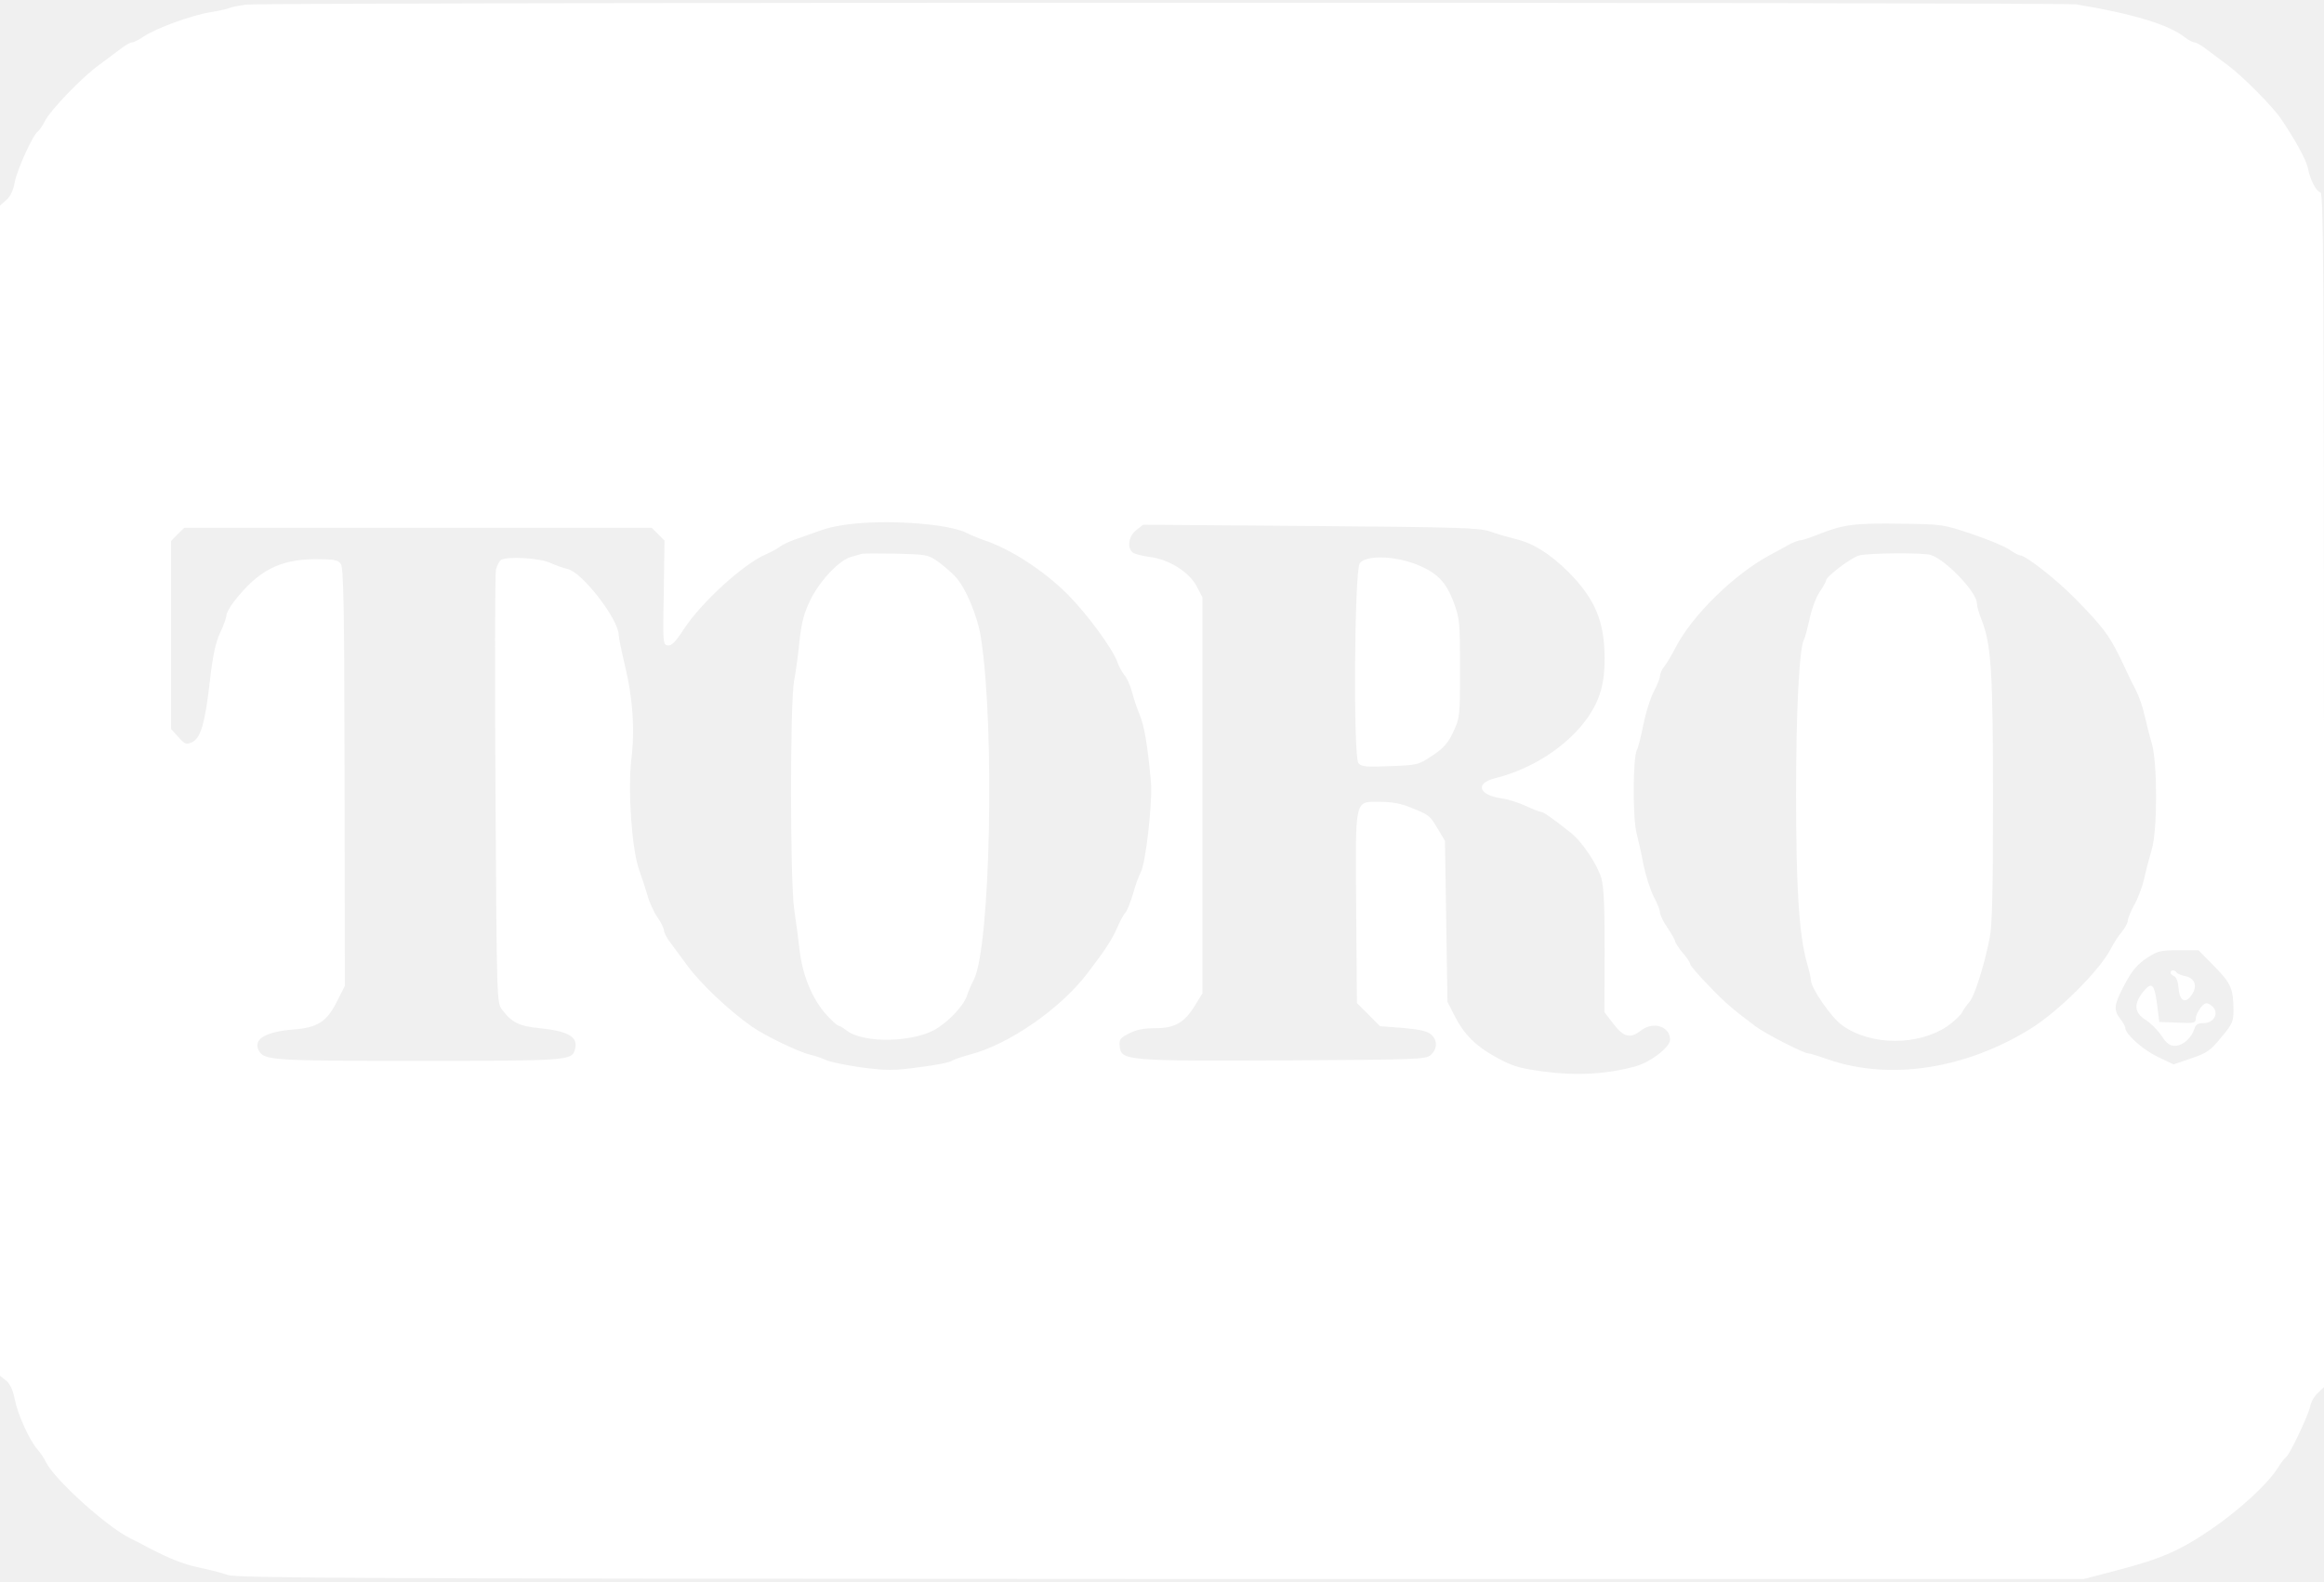
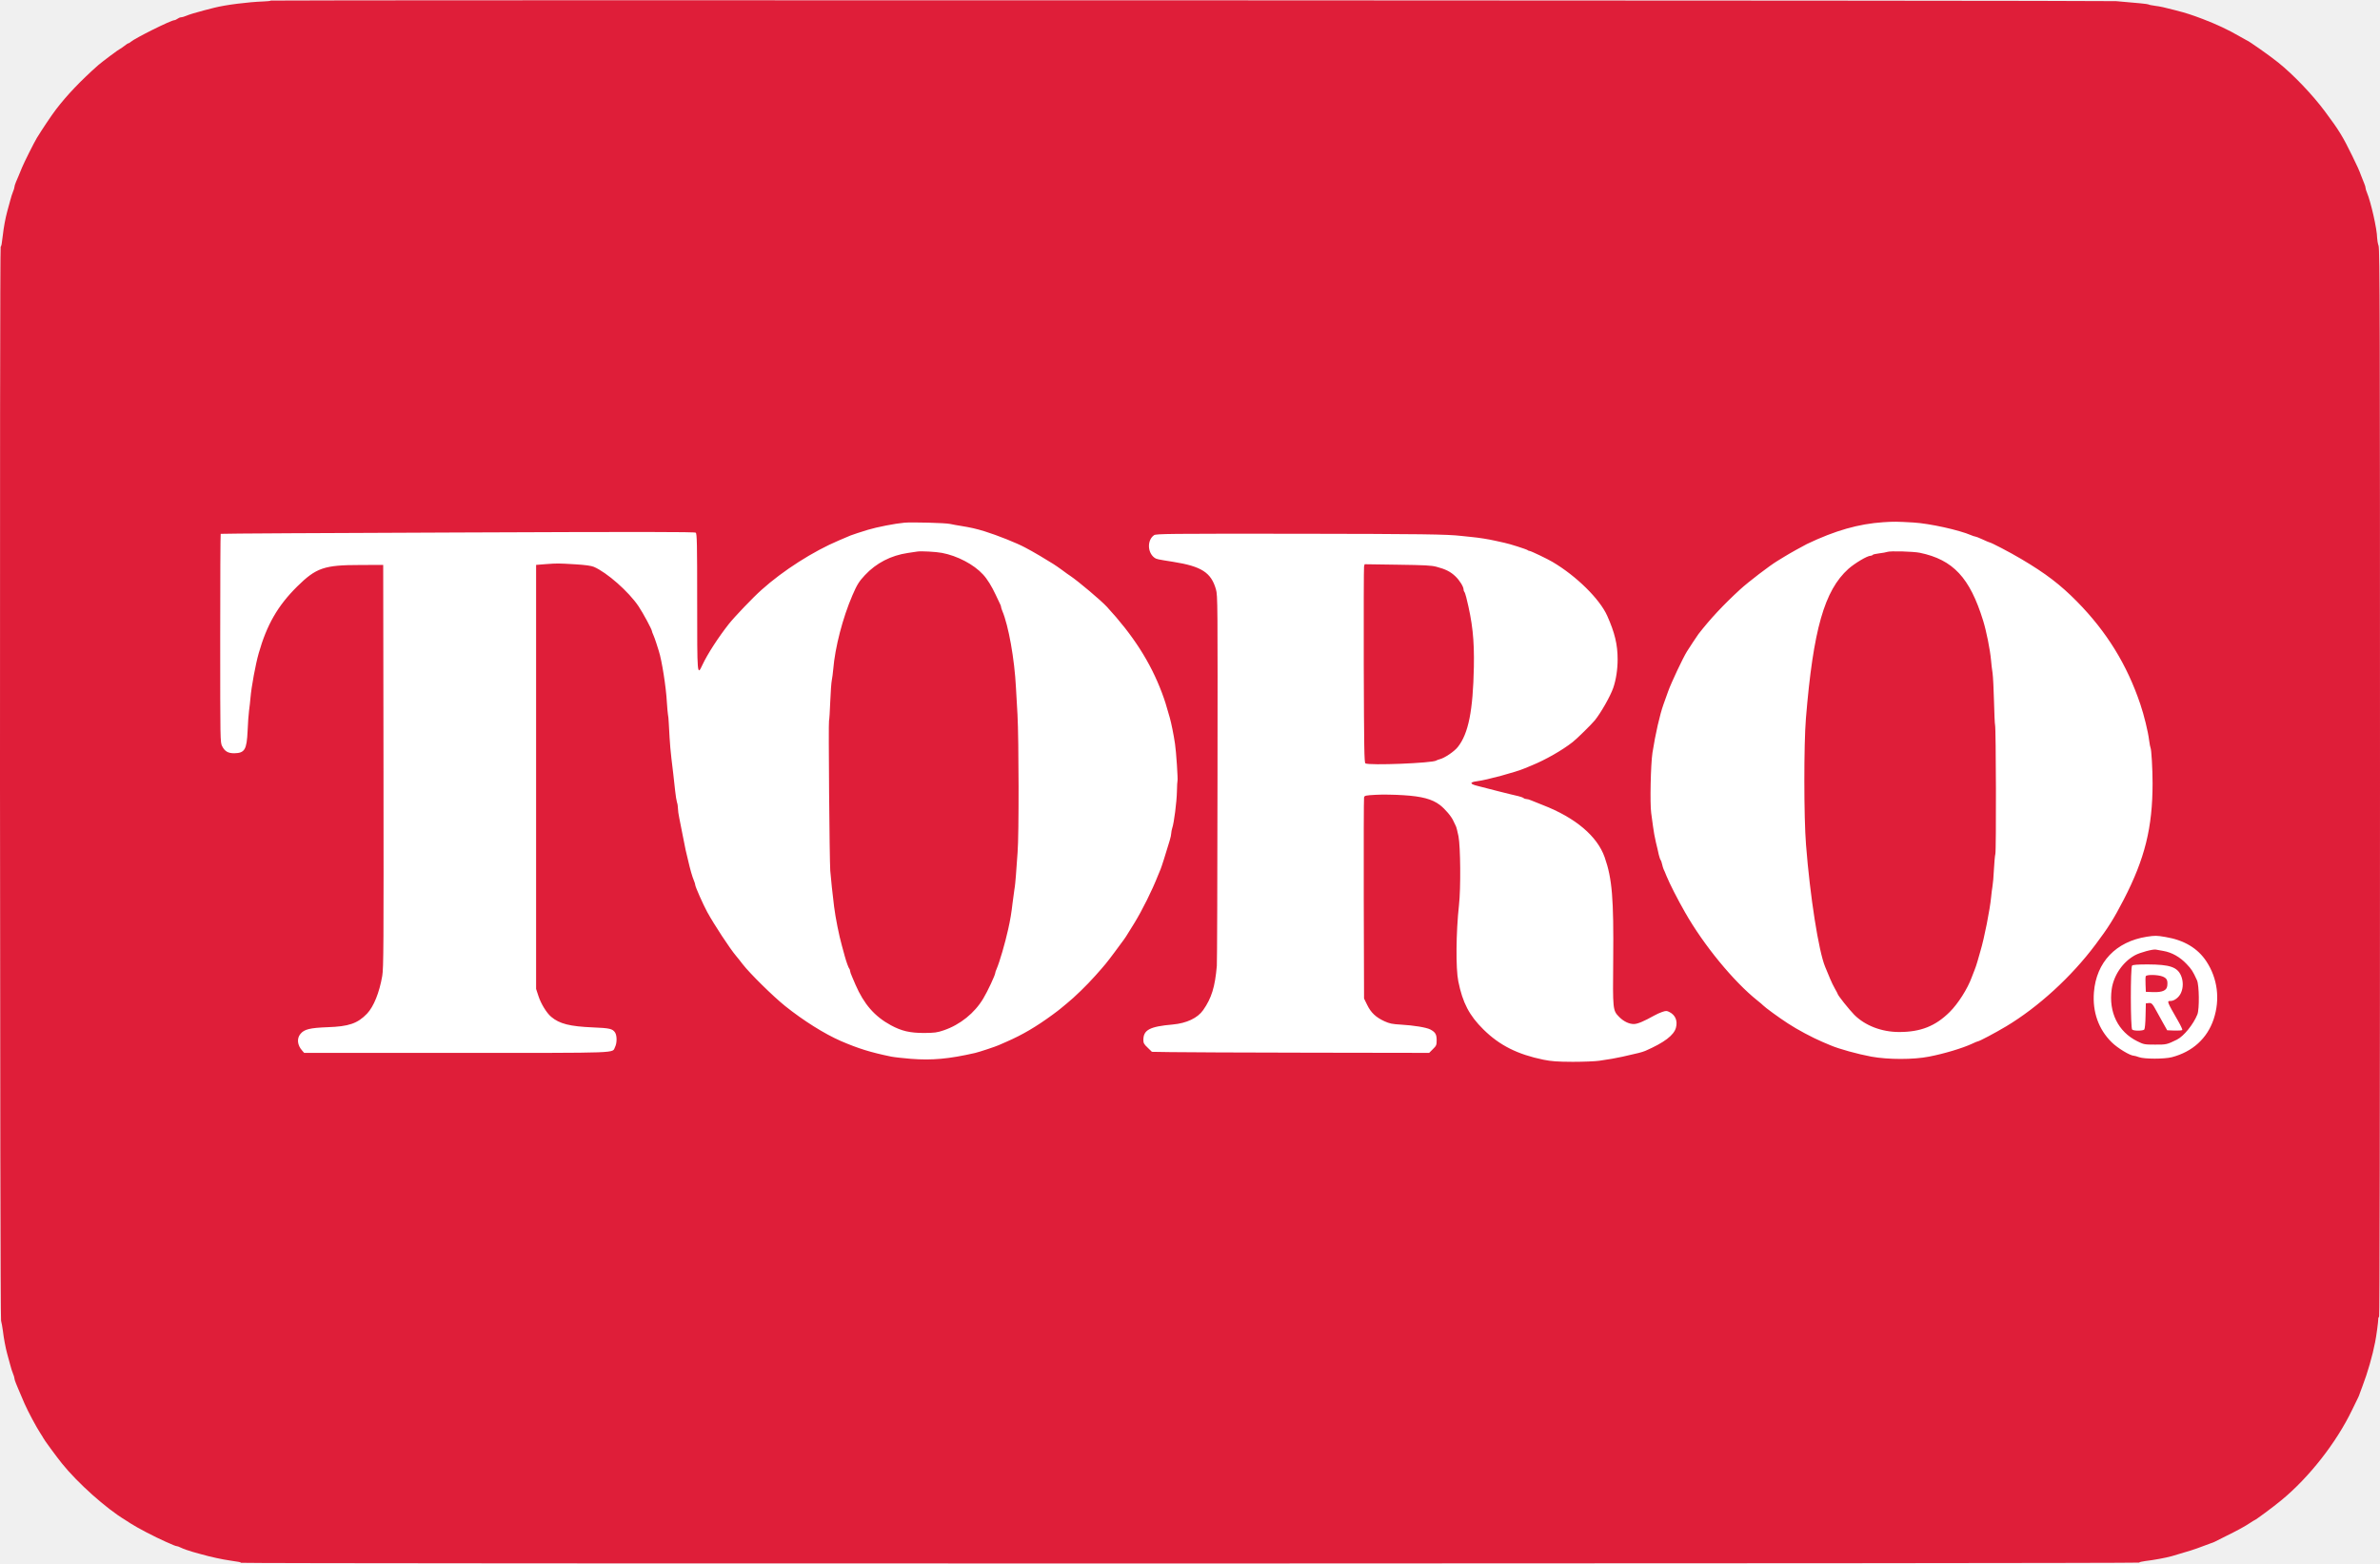
- <svg xmlns="http://www.w3.org/2000/svg" viewBox="0 0.192 154 104.786" width="154" height="104.786">
-   <g transform="translate(0,135) scale(0.01666667,-0.01666667)" stroke="none">
-     <g fill="#ffffff">
-       <path d="M979 8070 c-31 -4 -61 -10 -66 -13 -5 -3 -39 -11 -76 -17 -75 -12 -215 -63 -266 -97 -19 -13 -39 -23 -46 -23 -7 0 -30 -13 -51 -30 -22 -16 -59 -44 -83 -62 -66 -48 -190 -177 -212 -220 -10 -20 -23 -39 -29 -43 -19 -12 -81 -149 -91 -199 -6 -34 -17 -58 -34 -73 l-25 -22 0 -2327 0 -2326 24 -19 c16 -13 27 -36 35 -76 12 -61 59 -163 90 -198 10 -11 26 -34 34 -51 35 -70 241 -256 334 -302 21 -10 52 -26 68 -35 90 -47 143 -68 208 -82 39 -8 90 -21 112 -29 35 -13 515 -15 3711 -16 l3670 0 130 34 c180 47 254 80 382 168 112 78 218 176 258 239 13 21 28 40 33 43 14 9 88 165 96 202 3 17 17 42 31 54 l24 23 0 2373 c0 2061 -2 2373 -14 2377 -19 7 -41 51 -50 97 -7 33 -47 107 -107 196 -33 49 -151 168 -210 212 -24 18 -61 46 -83 62 -21 17 -44 30 -51 30 -7 0 -24 9 -38 20 -64 51 -212 95 -432 131 -62 9 -7199 9 -7276 -1z m2746 -2071 c44 -6 96 -18 115 -28 19 -10 51 -23 71 -30 104 -34 236 -119 332 -214 78 -78 181 -218 200 -272 5 -16 18 -39 27 -50 10 -11 23 -40 30 -65 6 -25 20 -67 31 -93 19 -46 31 -117 45 -267 7 -76 -20 -320 -40 -359 -8 -14 -22 -53 -31 -86 -10 -33 -23 -67 -30 -75 -8 -8 -22 -35 -33 -60 -20 -46 -44 -84 -118 -181 -108 -142 -313 -284 -468 -324 -33 -9 -65 -20 -72 -25 -6 -6 -64 -17 -128 -25 -104 -14 -128 -14 -231 -1 -63 9 -127 22 -142 30 -16 7 -44 17 -63 21 -41 9 -179 75 -230 111 -89 62 -205 171 -258 244 -18 25 -46 62 -62 84 -17 21 -30 46 -30 54 0 9 -12 33 -26 53 -14 20 -32 59 -39 85 -8 27 -23 74 -34 104 -29 81 -45 314 -31 438 15 120 6 246 -26 377 -13 55 -24 108 -24 118 0 62 -145 250 -203 263 -16 3 -48 15 -71 25 -43 19 -169 26 -194 11 -7 -5 -16 -22 -20 -38 -4 -16 -5 -410 -2 -876 5 -835 5 -847 26 -874 38 -51 68 -66 150 -74 117 -12 156 -36 139 -88 -12 -40 -35 -42 -619 -42 -582 0 -616 2 -637 41 -24 45 26 75 139 84 94 7 131 31 170 108 l33 65 -1 830 c-1 683 -4 833 -15 848 -11 16 -27 19 -102 19 -142 -1 -228 -46 -323 -169 -16 -21 -30 -46 -30 -55 0 -9 -11 -40 -25 -69 -18 -39 -29 -90 -41 -195 -19 -166 -36 -224 -71 -240 -23 -10 -28 -8 -54 21 l-29 32 0 374 0 373 26 27 27 26 929 0 929 0 26 -26 25 -25 -3 -207 c-4 -201 -3 -207 16 -210 15 -2 31 14 64 65 70 107 239 261 328 298 20 9 44 22 53 29 8 7 35 20 60 29 25 8 70 25 102 36 94 35 286 43 463 20z m4115 -34 c63 -21 130 -49 149 -62 19 -13 38 -23 43 -23 22 0 142 -94 218 -171 118 -120 141 -152 200 -279 11 -25 30 -63 41 -84 12 -22 28 -67 35 -100 8 -34 21 -86 30 -116 22 -79 22 -345 -1 -420 -9 -30 -23 -82 -30 -116 -8 -34 -26 -81 -40 -105 -13 -24 -25 -52 -25 -61 0 -9 -11 -29 -24 -45 -13 -15 -33 -46 -44 -68 -44 -85 -206 -247 -317 -316 -260 -162 -562 -208 -807 -123 -37 13 -73 24 -79 24 -18 0 -170 78 -210 108 -93 70 -119 92 -186 162 -40 41 -73 79 -73 85 0 6 -13 26 -30 45 -16 19 -29 40 -30 45 0 6 -14 30 -30 54 -17 24 -30 52 -30 61 0 9 -11 38 -25 63 -13 26 -31 81 -40 124 -8 43 -21 101 -28 128 -16 59 -15 301 1 331 6 11 17 57 26 102 9 45 27 103 41 130 14 26 25 54 25 63 0 9 8 27 19 40 10 13 28 44 41 69 66 130 235 296 380 373 25 13 59 32 75 41 17 9 36 16 43 16 8 0 43 12 78 26 94 37 140 43 324 40 163 -2 167 -3 280 -41z m-1915 10 c28 -10 73 -23 101 -30 69 -16 136 -58 209 -130 107 -108 144 -196 145 -345 0 -97 -18 -162 -64 -230 -78 -114 -220 -209 -375 -247 -77 -20 -61 -66 28 -79 25 -3 69 -17 97 -30 28 -13 56 -24 61 -24 9 0 36 -18 116 -81 46 -35 108 -128 124 -183 10 -38 13 -114 13 -292 l-1 -240 36 -47 c40 -53 67 -59 108 -27 49 39 117 18 117 -36 0 -29 -76 -88 -135 -105 -115 -32 -236 -39 -370 -21 -98 13 -125 22 -193 60 -74 41 -122 89 -157 158 l-30 59 -5 320 -5 320 -28 47 c-33 55 -33 55 -107 85 -38 16 -75 23 -122 23 -104 0 -99 23 -96 -424 l3 -376 46 -46 46 -46 92 -7 c66 -6 97 -13 111 -26 26 -23 25 -57 -1 -81 -20 -18 -46 -19 -578 -22 -629 -3 -654 -1 -659 55 -3 28 1 34 37 52 28 15 59 21 104 21 78 0 117 22 159 92 l29 47 0 787 0 787 -23 44 c-30 57 -111 108 -188 117 -30 4 -60 12 -67 18 -23 19 -15 65 14 88 l28 22 665 -5 c597 -5 670 -7 715 -22z m2879 -1729 c67 -68 76 -90 76 -177 0 -43 -5 -54 -49 -106 -42 -52 -57 -62 -119 -83 l-70 -24 -65 31 c-59 29 -127 90 -127 114 0 6 -9 22 -20 36 -28 36 -25 58 18 138 28 53 49 78 86 103 44 29 55 32 127 32 l80 0 63 -64z" />
-       <path d="M3425 5886 c-5 -2 -23 -7 -38 -11 -46 -10 -124 -91 -163 -168 -27 -55 -36 -88 -45 -165 -5 -53 -15 -126 -22 -162 -16 -92 -16 -797 1 -910 7 -47 17 -122 22 -166 12 -98 52 -192 107 -252 21 -23 42 -42 47 -42 4 0 19 -9 32 -19 67 -53 271 -48 359 8 54 34 108 94 120 131 4 14 16 42 27 63 66 131 84 1003 28 1360 -13 86 -62 202 -103 244 -17 18 -49 45 -70 60 -37 26 -47 27 -166 30 -69 1 -130 1 -136 -1z" />
-       <path d="M7393 5880 c-31 -7 -133 -84 -133 -100 0 -4 -11 -24 -25 -45 -14 -20 -32 -68 -40 -107 -9 -39 -18 -75 -22 -81 -19 -32 -32 -279 -32 -617 0 -376 12 -558 43 -670 9 -30 16 -61 16 -69 0 -31 81 -149 125 -180 113 -81 302 -82 419 -2 25 18 51 42 57 54 6 12 20 31 30 42 19 22 59 146 80 255 10 48 13 195 13 550 0 508 -7 615 -45 713 -11 26 -19 56 -19 66 0 45 -124 174 -184 193 -29 9 -244 8 -283 -2z" />
-       <path d="M5406 5848 c-21 -33 -26 -768 -5 -794 11 -14 29 -16 125 -12 110 4 114 5 169 42 45 30 62 49 83 94 26 56 27 62 27 252 0 181 -2 200 -24 260 -31 85 -67 121 -149 154 -92 36 -204 37 -226 4z" />
-       <path d="M8630 4221 c0 -5 6 -11 14 -14 9 -4 16 -23 18 -49 4 -51 28 -63 53 -24 23 34 11 65 -26 73 -16 3 -32 10 -35 14 -7 12 -24 12 -24 0z" />
-       <path d="M8528 4153 c-47 -54 -45 -91 6 -122 18 -12 45 -39 60 -61 20 -31 33 -40 54 -40 31 0 65 31 77 68 4 16 14 22 34 22 50 0 68 49 28 74 -15 9 -22 7 -38 -13 -10 -13 -19 -32 -19 -43 0 -17 -6 -19 -72 -16 l-73 3 -9 73 c-10 74 -20 86 -48 55z" />
-     </g>
+ <svg xmlns="http://www.w3.org/2000/svg" viewBox="0 0 2475 1626">
+   <g transform="translate(0,1626) scale(0.1,-0.1)" fill="#df1e39" stroke="none">
+     <path d="M2817 16254 c-4 -4 -37 -8 -74 -9 -165 -6 -401 -36 -517 -66 -22 -6 -68 -17 -101 -26 -85 -22 -155 -43 -193 -59 -18 -8 -40 -14 -50 -14 -9 0 -26 -7 -36 -15 -11 -8 -26 -15 -33 -15 -34 0 -408 -186 -454 -226 -8 -8 -19 -14 -23 -14 -5 0 -25 -13 -46 -30 -21 -16 -41 -30 -44 -30 -7 0 -185 -133 -225 -168 -182 -161 -327 -314 -437 -458 -50 -65 -149 -214 -201 -299 -28 -46 -132 -254 -153 -305 -12 -30 -28 -68 -35 -85 -7 -16 -20 -47 -29 -68 -9 -21 -16 -44 -16 -52 0 -8 -6 -29 -14 -47 -8 -18 -22 -62 -31 -98 -10 -36 -23 -85 -30 -110 -18 -66 -37 -165 -46 -250 -11 -94 -14 -108 -22 -116 -12 -13 -8 -11124 4 -11169 6 -22 14 -69 19 -105 9 -78 28 -178 45 -240 7 -25 20 -74 30 -110 9 -36 23 -80 31 -98 8 -18 14 -39 14 -47 0 -8 7 -31 16 -52 9 -21 20 -47 24 -58 8 -18 32 -77 64 -150 39 -89 124 -247 167 -313 16 -24 29 -45 29 -47 0 -7 133 -189 194 -265 164 -204 460 -468 654 -585 9 -6 37 -24 62 -40 71 -46 250 -139 365 -190 78 -35 104 -45 113 -45 6 0 23 -6 39 -14 31 -15 82 -33 128 -46 17 -4 57 -16 90 -25 87 -25 219 -54 300 -65 99 -15 104 -15 111 -23 11 -11 19732 -8 19739 2 3 5 31 12 63 16 81 9 218 34 277 51 173 50 237 70 325 104 30 12 67 25 81 30 14 4 34 12 45 18 10 5 61 31 111 56 116 57 196 100 251 137 24 16 45 29 47 29 9 0 197 139 280 208 289 238 572 600 734 937 30 61 58 119 63 129 6 11 14 31 18 45 5 14 18 51 30 81 50 130 103 314 129 450 13 61 33 215 33 242 -1 10 3 20 9 23 5 4 9 2117 9 5553 0 4804 -2 5552 -15 5587 -8 22 -14 59 -15 82 0 87 -65 374 -106 471 -8 18 -14 39 -14 47 0 8 -6 29 -14 47 -8 18 -22 53 -31 78 -24 65 -37 93 -94 210 -96 197 -137 265 -282 459 -128 173 -329 384 -489 512 -81 66 -313 229 -325 229 -2 0 -36 19 -77 43 -113 66 -241 126 -383 180 -123 46 -165 60 -285 91 -114 30 -157 39 -212 46 -31 4 -61 10 -66 14 -9 5 -109 15 -337 34 -99 8 -19180 13 -19188 6z" />
+   </g>
+   <g transform="translate(0,1626) scale(0.1,-0.1)" fill="#ffffff" stroke="none">
+     <path d="M19585 10829 c-256 -17 -500 -86 -795 -227 -35 -17 -191 -104 -235 -132 -13 -8 -45 -28 -72 -44 -78 -47 -302 -218 -388 -297 -173 -159 -309 -304 -433 -464 -8 -10 -95 -141 -119 -180 -41 -65 -165 -328 -196 -416 -21 -57 -42 -117 -48 -134 -38 -106 -84 -307 -115 -505 -18 -119 -27 -527 -13 -625 4 -33 13 -96 19 -140 5 -44 19 -118 30 -165 12 -47 25 -105 30 -129 6 -24 14 -49 19 -55 5 -6 12 -27 16 -46 4 -19 11 -41 15 -50 5 -8 18 -40 30 -70 32 -79 116 -244 194 -380 193 -339 504 -718 751 -915 28 -22 55 -45 60 -51 18 -20 167 -129 257 -187 95 -63 257 -149 358 -192 36 -15 74 -31 85 -36 88 -38 285 -92 425 -118 176 -32 439 -32 600 0 157 30 349 88 448 134 29 14 56 25 60 25 15 0 184 90 293 155 334 200 680 516 931 852 134 178 189 267 293 467 220 426 300 749 300 1211 0 145 -12 352 -21 367 -3 5 -10 41 -15 79 -11 91 -53 262 -91 374 -139 413 -350 755 -660 1070 -173 175 -323 290 -578 441 -118 70 -317 174 -333 174 -3 0 -35 14 -70 30 -36 17 -70 30 -76 30 -6 0 -25 6 -43 14 -125 54 -432 122 -601 132 -172 10 -205 10 -312 3z m380 -318 c346 -72 520 -259 658 -706 34 -110 72 -300 82 -410 3 -38 10 -99 16 -135 5 -36 12 -168 15 -295 3 -126 8 -237 11 -245 10 -25 13 -1304 3 -1341 -5 -19 -11 -92 -15 -163 -3 -70 -10 -149 -15 -175 -4 -25 -11 -75 -14 -111 -12 -128 -71 -427 -111 -560 -7 -25 -21 -72 -30 -105 -9 -33 -23 -73 -30 -90 -7 -16 -21 -52 -31 -80 -43 -118 -141 -273 -229 -360 -148 -147 -302 -208 -525 -208 -182 0 -354 66 -467 179 -54 55 -173 204 -173 218 0 3 -13 27 -28 53 -15 26 -38 73 -50 103 -36 86 -39 93 -52 125 -68 164 -157 731 -199 1270 -23 282 -23 1047 -1 1314 76 924 192 1330 442 1555 67 59 196 136 230 136 9 0 19 4 22 9 3 5 34 12 68 16 35 4 72 11 83 15 30 12 271 5 340 -9z M9405 10824 c-99 -9 -283 -45 -380 -74 -71 -22 -162 -51 -180 -59 -11 -5 -65 -28 -120 -51 -268 -113 -581 -313 -805 -514 -89 -79 -282 -281 -342 -357 -109 -139 -220 -310 -273 -423 -55 -117 -55 -123 -55 653 0 607 -2 710 -15 721 -11 9 -559 10 -2475 2 -1353 -5 -2463 -11 -2465 -14 -3 -3 -5 -492 -5 -1087 0 -1066 0 -1082 20 -1121 28 -55 62 -74 126 -74 109 2 130 37 139 234 3 80 10 174 15 210 5 36 12 97 15 135 10 116 53 348 85 460 85 299 199 496 401 696 197 194 280 223 654 223 l240 1 3 -2090 c2 -1890 1 -2099 -13 -2185 -30 -174 -89 -319 -158 -392 -98 -102 -190 -134 -412 -141 -181 -7 -240 -21 -280 -69 -41 -48 -33 -119 18 -175 l20 -23 1587 0 c1748 0 1611 -5 1646 61 21 42 21 118 0 151 -26 39 -56 46 -231 53 -238 10 -347 37 -433 110 -48 40 -107 137 -133 217 l-24 73 0 2205 0 2205 100 8 c123 9 125 9 310 -2 101 -6 163 -15 190 -26 136 -58 363 -258 465 -410 48 -71 140 -243 140 -260 0 -4 6 -21 14 -38 8 -18 21 -54 30 -82 8 -27 20 -66 27 -85 32 -99 76 -378 84 -535 4 -60 9 -117 11 -125 3 -8 7 -51 9 -95 13 -240 14 -258 46 -520 6 -49 15 -130 20 -180 5 -49 14 -103 19 -119 6 -16 10 -44 10 -63 0 -19 6 -64 14 -101 8 -37 24 -119 36 -182 12 -63 26 -131 30 -150 5 -19 16 -66 25 -105 21 -93 44 -173 61 -213 8 -18 14 -39 14 -46 0 -17 81 -201 124 -280 71 -130 238 -384 301 -458 11 -13 43 -52 70 -88 73 -94 314 -332 440 -433 190 -152 408 -289 580 -364 181 -78 309 -118 524 -162 29 -6 122 -16 205 -23 219 -17 394 -1 666 61 40 9 215 67 245 81 11 5 47 21 80 35 168 73 309 156 481 282 39 29 78 58 85 65 8 7 37 31 64 53 76 61 209 190 294 286 108 121 117 133 201 245 103 138 112 151 135 189 11 18 43 70 72 116 81 132 184 339 243 489 12 30 25 62 29 70 7 14 57 171 95 299 9 29 16 63 16 76 0 12 5 35 10 52 19 53 47 276 49 382 1 58 4 107 6 110 6 10 -14 312 -26 386 -15 101 -38 212 -54 270 -39 138 -51 177 -82 260 -120 319 -300 599 -573 895 -60 65 -297 265 -379 320 -13 8 -51 35 -84 60 -34 25 -76 54 -94 65 -112 69 -184 112 -223 133 -25 13 -56 30 -70 38 -85 46 -288 127 -420 168 -91 28 -146 40 -250 57 -36 5 -85 15 -110 20 -45 11 -400 20 -475 13z m390 -314 c160 -30 332 -120 428 -225 43 -46 90 -122 131 -210 20 -44 41 -88 46 -97 6 -10 10 -23 10 -29 0 -6 6 -25 13 -42 65 -154 127 -501 142 -797 3 -52 10 -179 16 -281 14 -256 16 -1258 1 -1434 -6 -77 -14 -183 -17 -235 -4 -52 -10 -120 -16 -150 -5 -30 -13 -93 -19 -140 -11 -99 -24 -178 -46 -275 -32 -145 -89 -340 -120 -412 -8 -17 -14 -35 -14 -41 0 -21 -80 -193 -125 -267 -90 -151 -240 -272 -410 -330 -70 -24 -95 -27 -205 -28 -147 0 -234 20 -345 80 -170 92 -281 220 -369 423 -8 19 -24 56 -35 82 -12 26 -21 53 -21 61 0 7 -3 17 -7 21 -9 9 -31 70 -48 131 -7 28 -21 77 -30 110 -30 107 -66 287 -81 405 -14 110 -35 306 -40 375 -8 118 -20 1532 -13 1558 4 13 9 104 13 202 4 99 11 197 16 220 5 22 11 74 15 115 19 228 98 534 200 770 47 109 68 143 130 209 118 126 270 204 445 230 41 6 86 13 100 15 41 6 191 -2 255 -14z M12001 10694 c-72 -51 -70 -179 4 -234 20 -15 29 -17 195 -43 295 -47 395 -111 445 -287 18 -62 18 -141 16 -1960 -1 -1042 -4 -1922 -7 -1955 -19 -220 -55 -336 -142 -460 -58 -83 -173 -137 -317 -150 -239 -21 -305 -56 -305 -161 0 -31 7 -45 45 -80 l44 -43 193 -3 c106 -2 755 -5 1441 -6 l1249 -2 39 39 c36 35 39 43 39 93 0 61 -14 84 -67 112 -42 21 -170 42 -306 50 -89 5 -117 11 -170 35 -88 40 -141 90 -179 169 l-33 67 -3 1035 c-1 569 0 1044 3 1056 4 20 14 22 122 28 65 4 194 2 286 -4 193 -12 299 -40 381 -102 55 -43 120 -119 141 -168 9 -19 20 -42 25 -52 5 -9 17 -56 27 -105 21 -107 25 -543 5 -718 -31 -283 -34 -658 -7 -790 45 -224 114 -356 262 -502 167 -165 355 -259 623 -314 86 -17 141 -21 305 -22 110 0 234 5 275 11 41 7 102 16 135 21 54 9 143 28 275 60 25 6 56 16 70 22 197 86 299 163 319 243 18 71 -7 129 -67 160 -29 15 -36 15 -76 2 -24 -8 -61 -25 -82 -37 -111 -62 -175 -89 -214 -89 -50 0 -108 28 -155 77 -63 65 -64 74 -59 588 6 643 -11 848 -89 1070 -77 219 -304 411 -642 542 -49 19 -104 41 -122 49 -17 8 -40 14 -50 14 -10 0 -23 4 -29 10 -5 5 -30 14 -54 20 -25 5 -117 28 -205 50 -88 23 -188 48 -222 57 -80 20 -82 38 -5 48 101 12 409 96 497 134 11 5 45 19 75 31 140 57 316 157 425 243 43 33 197 185 231 227 64 80 159 247 190 335 29 83 46 192 46 298 0 154 -30 277 -108 452 -77 174 -320 414 -569 561 -50 30 -225 114 -238 114 -7 0 -17 4 -22 9 -11 9 -189 66 -240 76 -16 4 -57 12 -90 20 -79 18 -176 33 -250 40 -33 4 -80 8 -105 11 -152 18 -411 21 -1720 23 -1337 1 -1457 0 -1479 -15z m2939 -329 c92 -24 145 -51 195 -99 44 -42 85 -108 85 -137 0 -8 3 -19 7 -23 5 -4 14 -31 21 -59 65 -260 84 -438 79 -722 -9 -456 -56 -694 -167 -834 -37 -47 -138 -115 -188 -127 -15 -4 -31 -10 -37 -14 -35 -26 -699 -53 -736 -29 -12 7 -14 163 -17 1016 -1 554 0 1019 3 1032 l6 23 342 -5 c282 -4 353 -7 407 -22z M22325 6518 c-322 -51 -525 -264 -550 -578 -16 -204 48 -385 185 -520 62 -61 192 -140 232 -140 7 0 31 -7 53 -15 56 -20 262 -20 340 0 215 56 368 195 435 395 69 207 41 424 -75 601 -90 137 -232 222 -425 254 -94 16 -108 16 -195 3z m173 -148 c87 -15 172 -63 240 -135 54 -57 65 -74 109 -170 23 -52 26 -299 4 -355 -42 -104 -141 -226 -212 -262 -104 -51 -111 -53 -229 -52 -110 0 -118 2 -184 35 -199 98 -300 302 -266 542 21 145 116 284 243 353 51 28 188 65 217 58 8 -2 43 -8 78 -14z M22172 6218 c-18 -18 -17 -651 1 -666 18 -15 113 -14 126 1 6 8 12 69 13 143 l3 129 29 3 c30 4 40 -6 81 -82 13 -22 43 -77 67 -121 l45 -80 76 -3 c41 -1 78 1 81 6 3 5 -16 46 -42 91 -120 210 -121 211 -79 211 38 0 87 38 107 83 25 54 25 123 1 180 -39 90 -117 116 -346 117 -105 0 -155 -4 -163 -12z m318 -114 c43 -18 54 -38 48 -95 -5 -50 -50 -70 -148 -67 l-75 3 -3 74 c-2 41 -1 80 2 88 8 19 125 17 176 -3z" />
  </g>
</svg>
